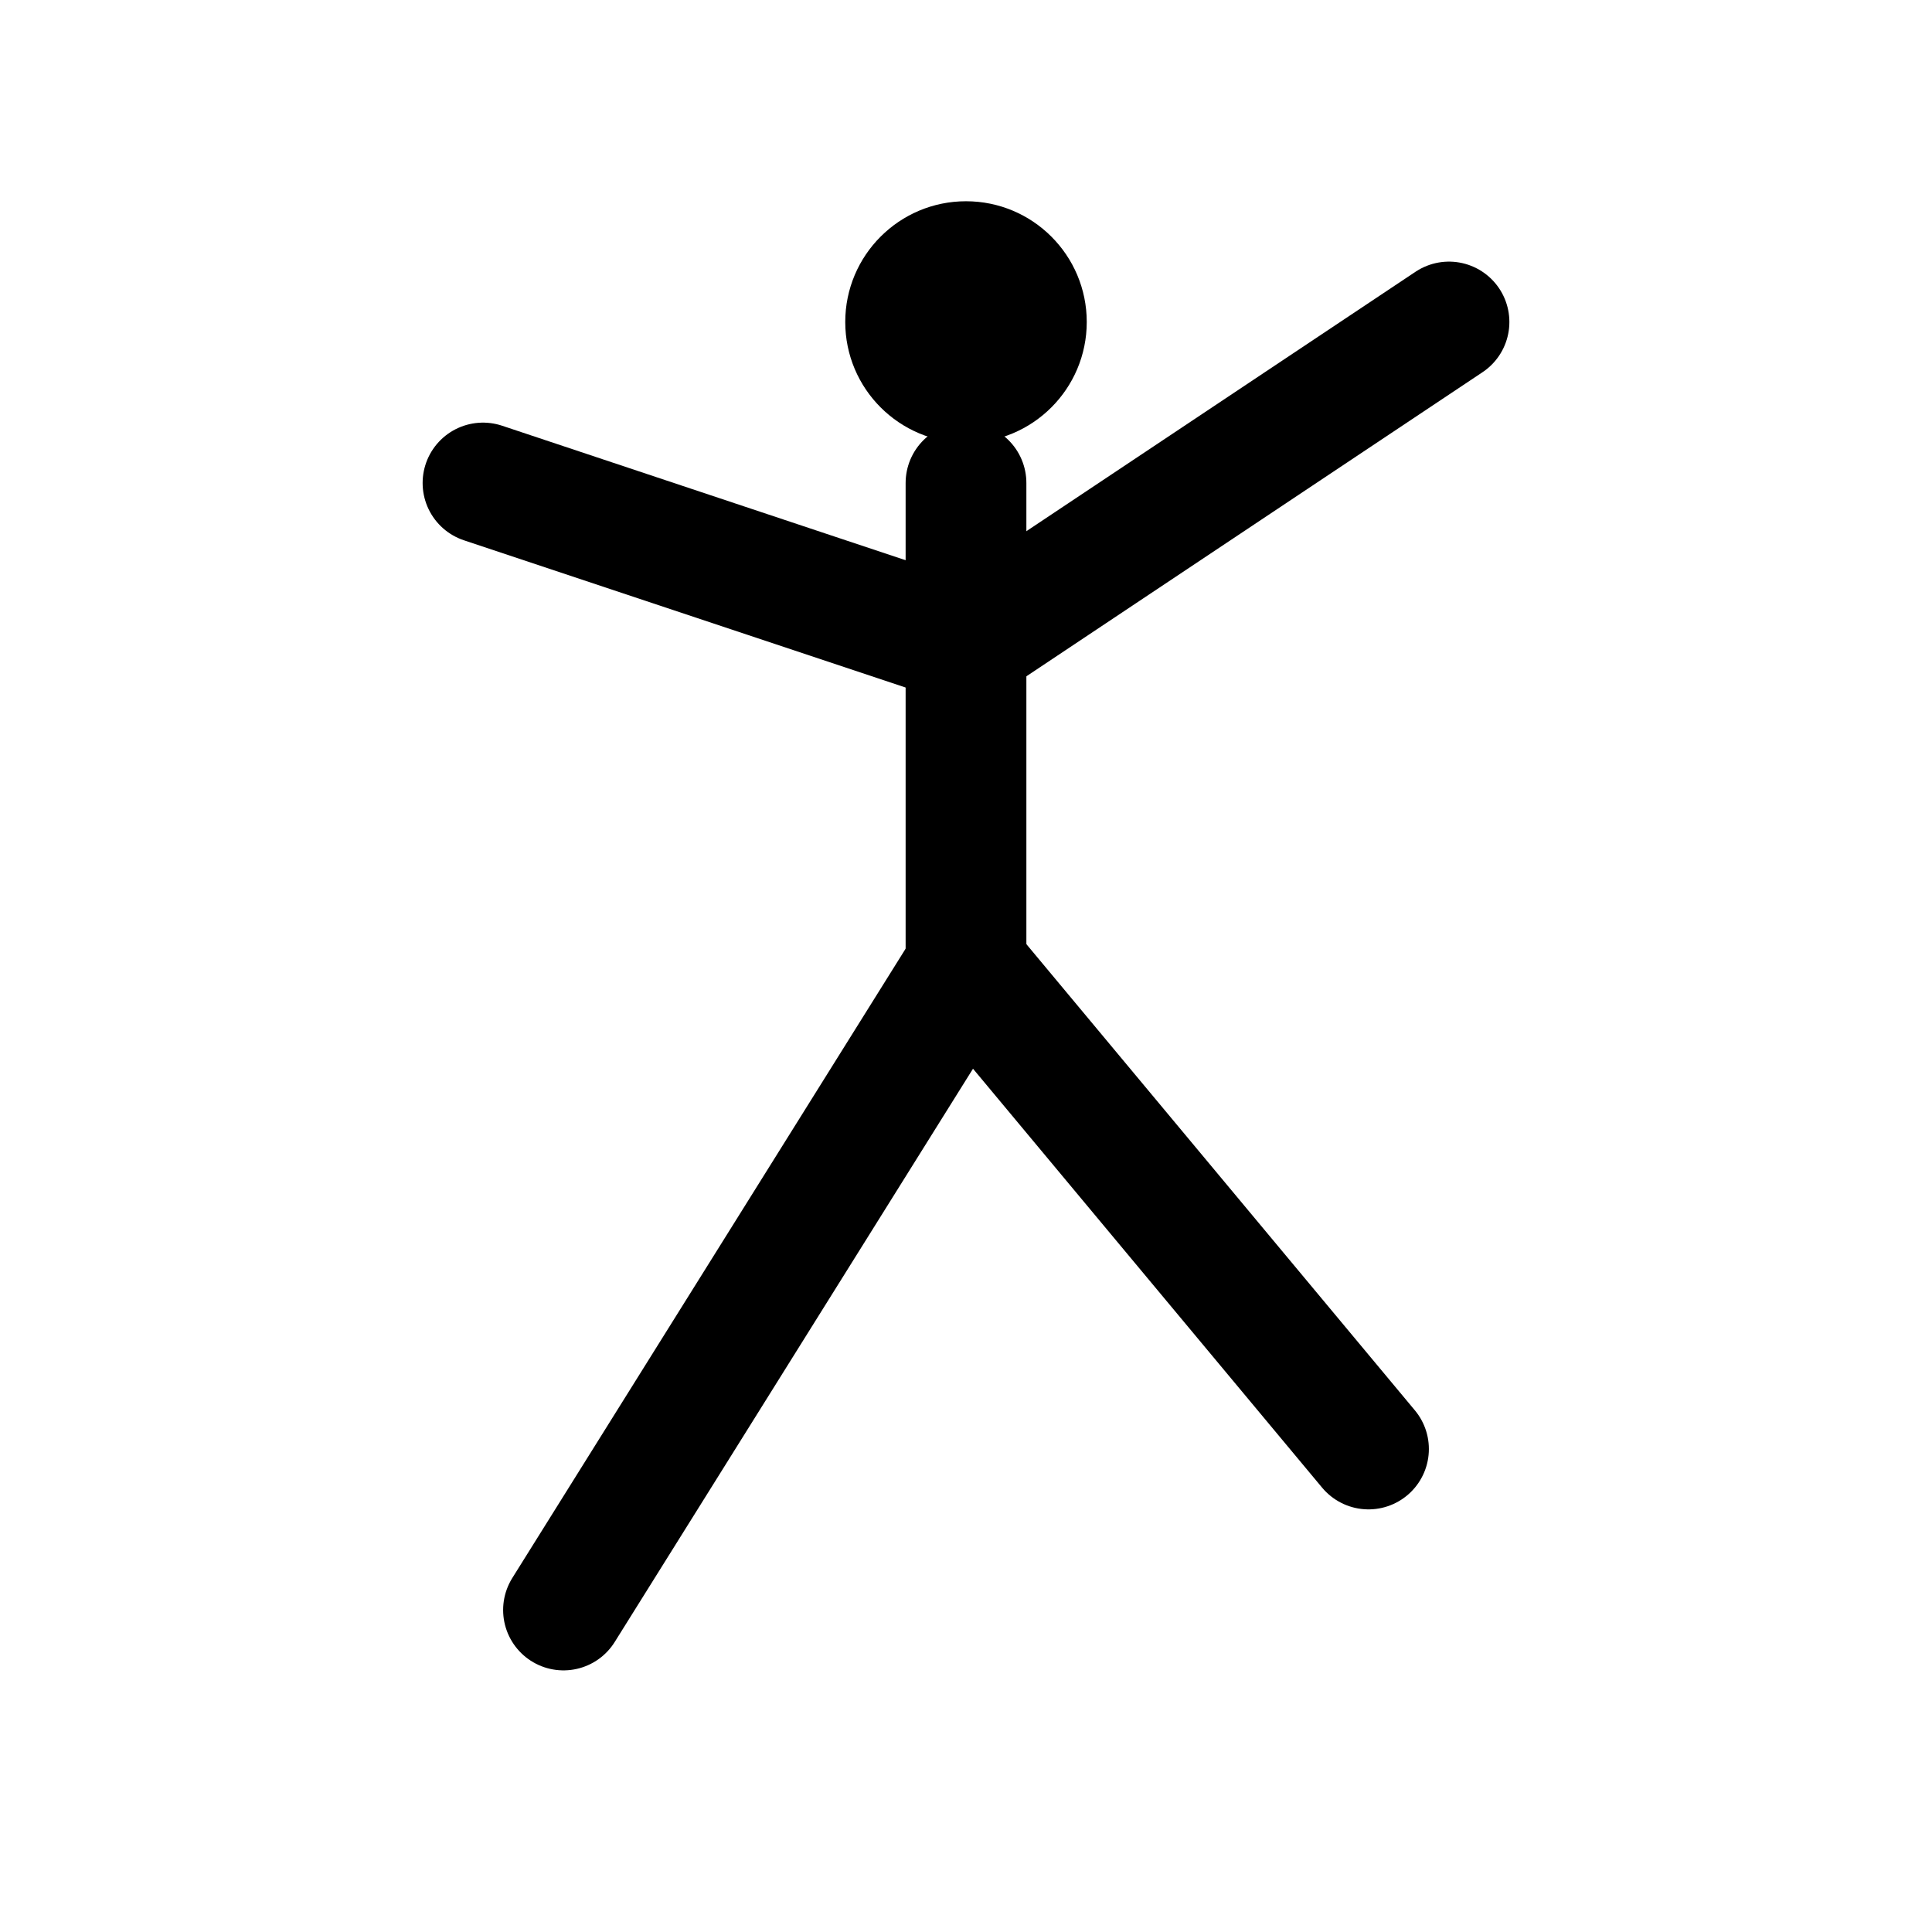
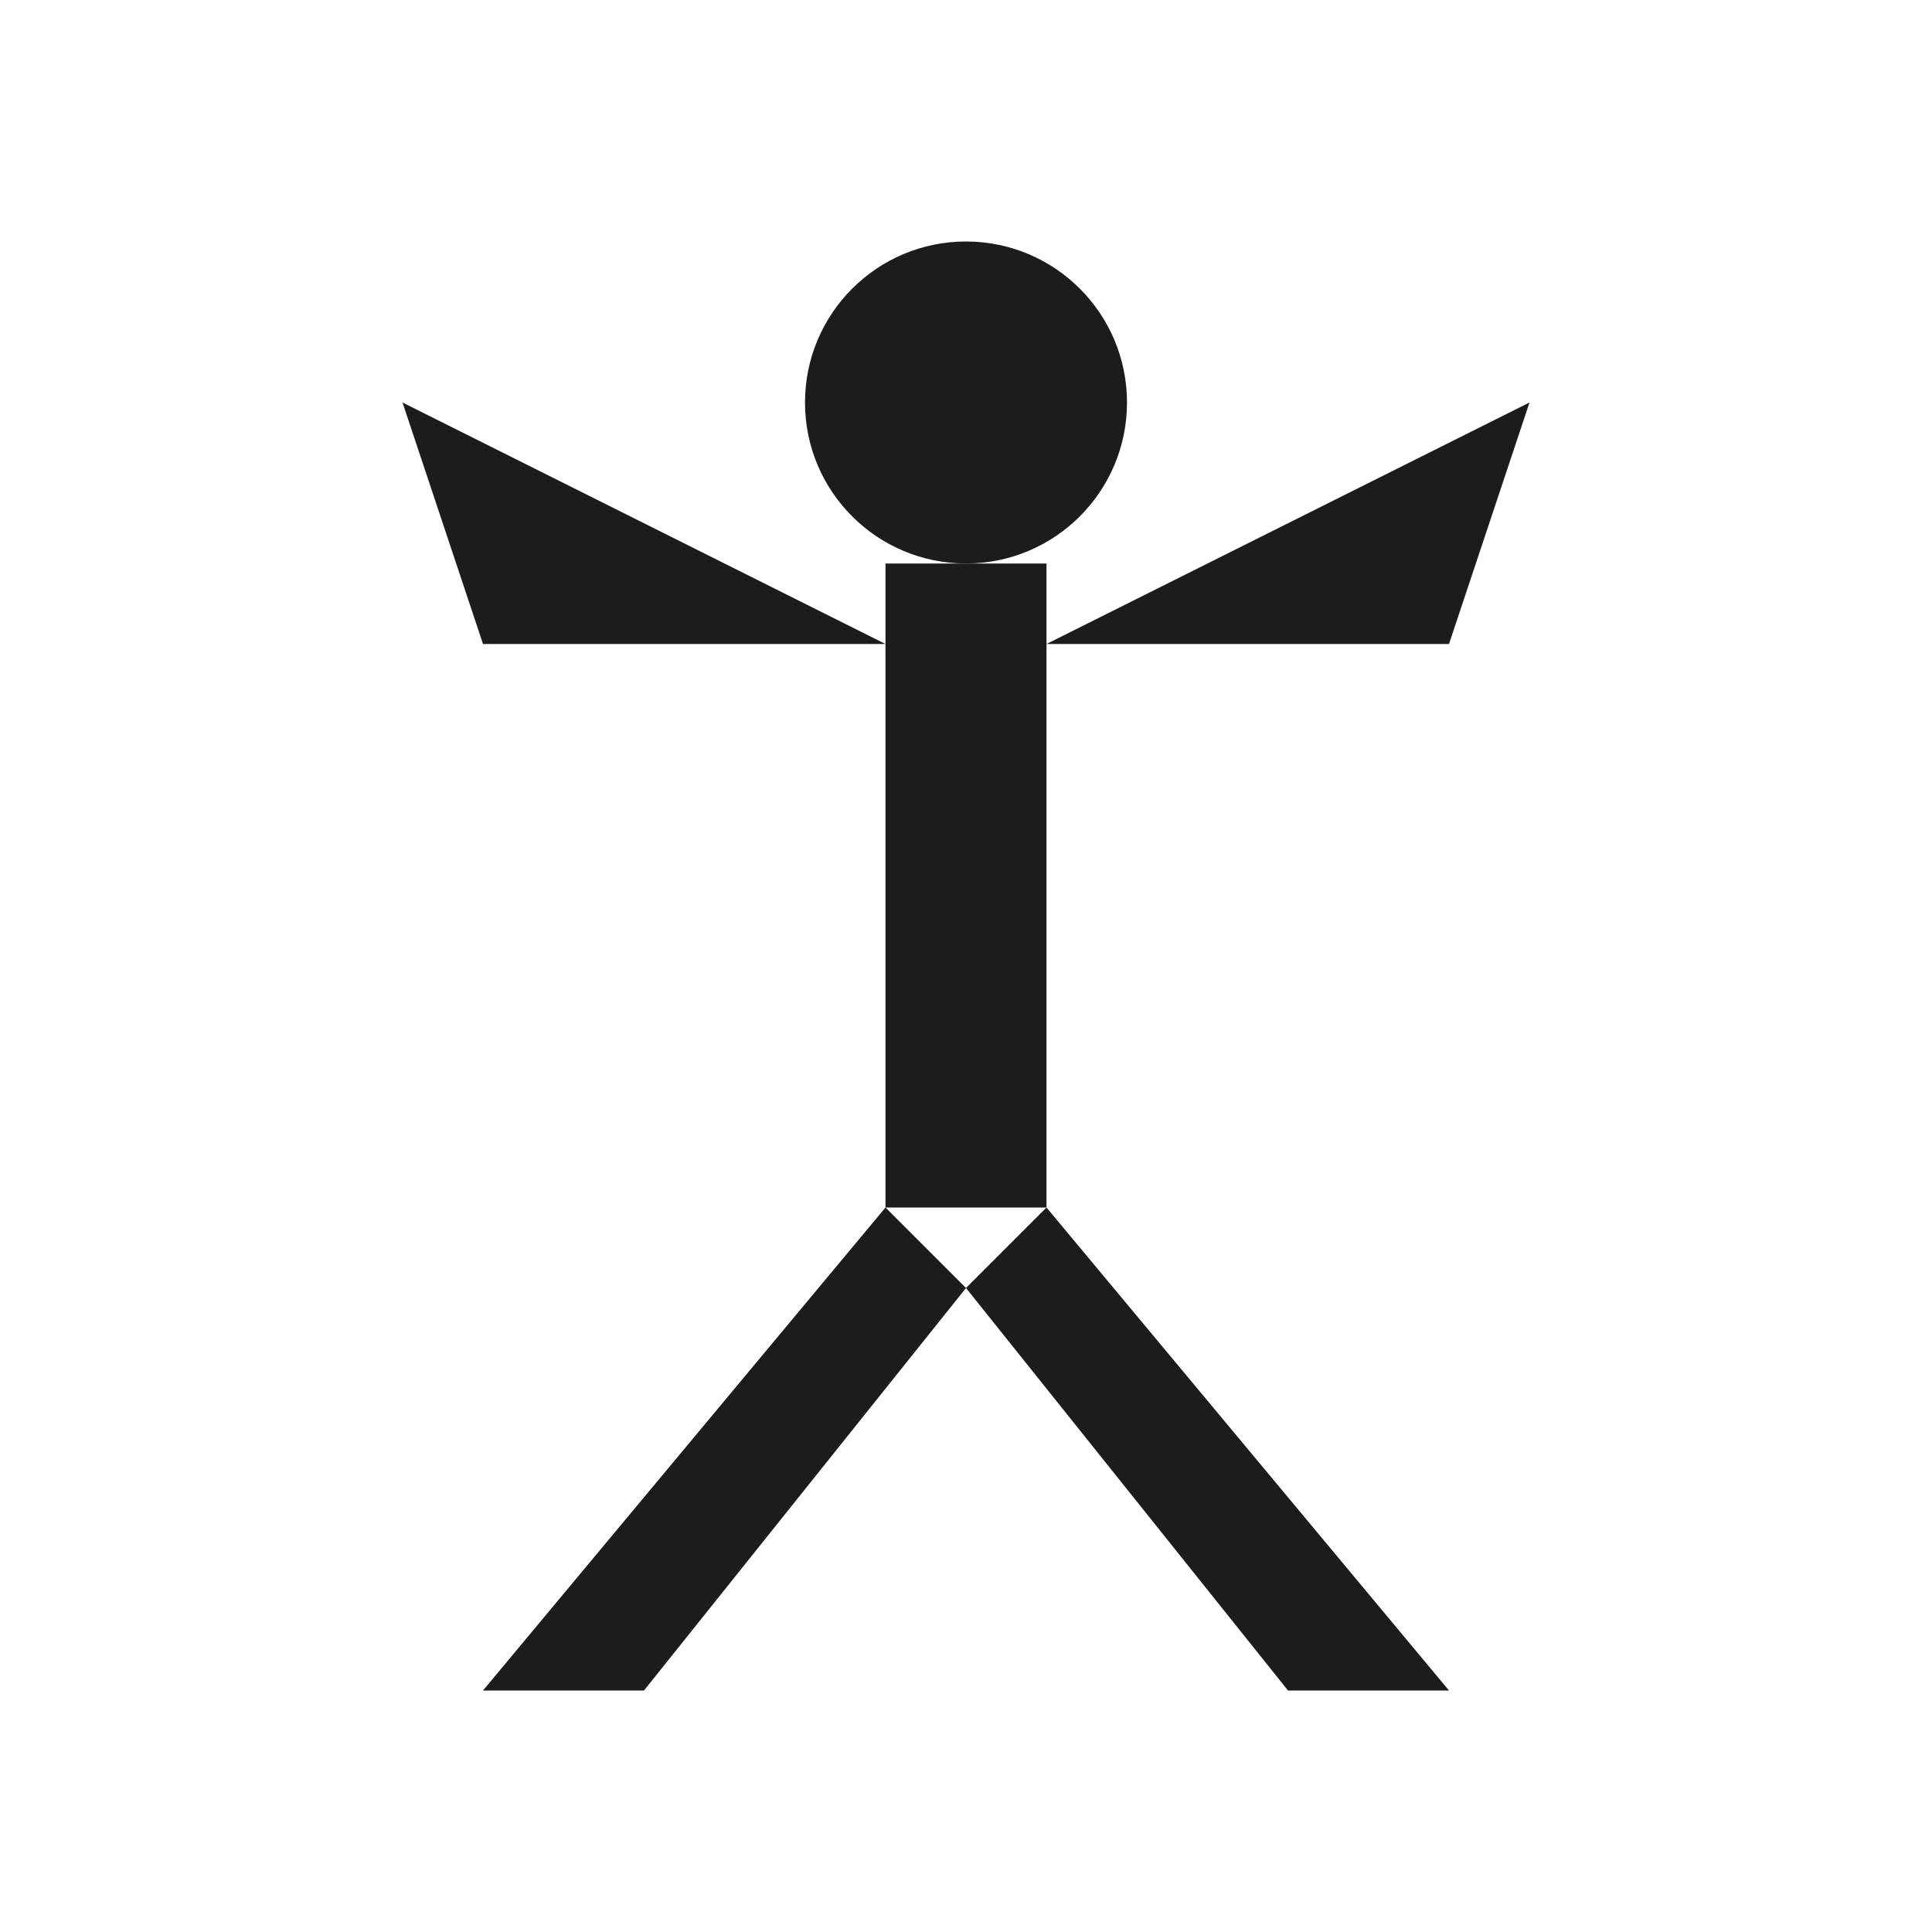
- <svg xmlns="http://www.w3.org/2000/svg" viewBox="0 0 24 24" fill="none" stroke="#000" stroke-width="1.5" stroke-linecap="round" stroke-linejoin="round">
-   <circle cx="12" cy="4" r="1.5" fill="#000" stroke="none" />
-   <path d="M12 6v6" />
-   <path d="M12 8 6 6" />
-   <path d="M12 8 18 4" />
-   <path d="M12 12 7 20" />
-   <path d="M12 12 17 18" />
+ <svg xmlns="http://www.w3.org/2000/svg" viewBox="0 0 24 24">
+   <circle fill="#1c1c1f" cx="12" cy="5" r="2" />
+   <path fill="#1c1c1f" d="M11 7H13V15H11Z M11 8L5 5L6 8Z M13 8L19 5L18 8Z M11 15L6 21L8 21L12 16Z M13 15L18 21L16 21L12 16Z" />
</svg>
